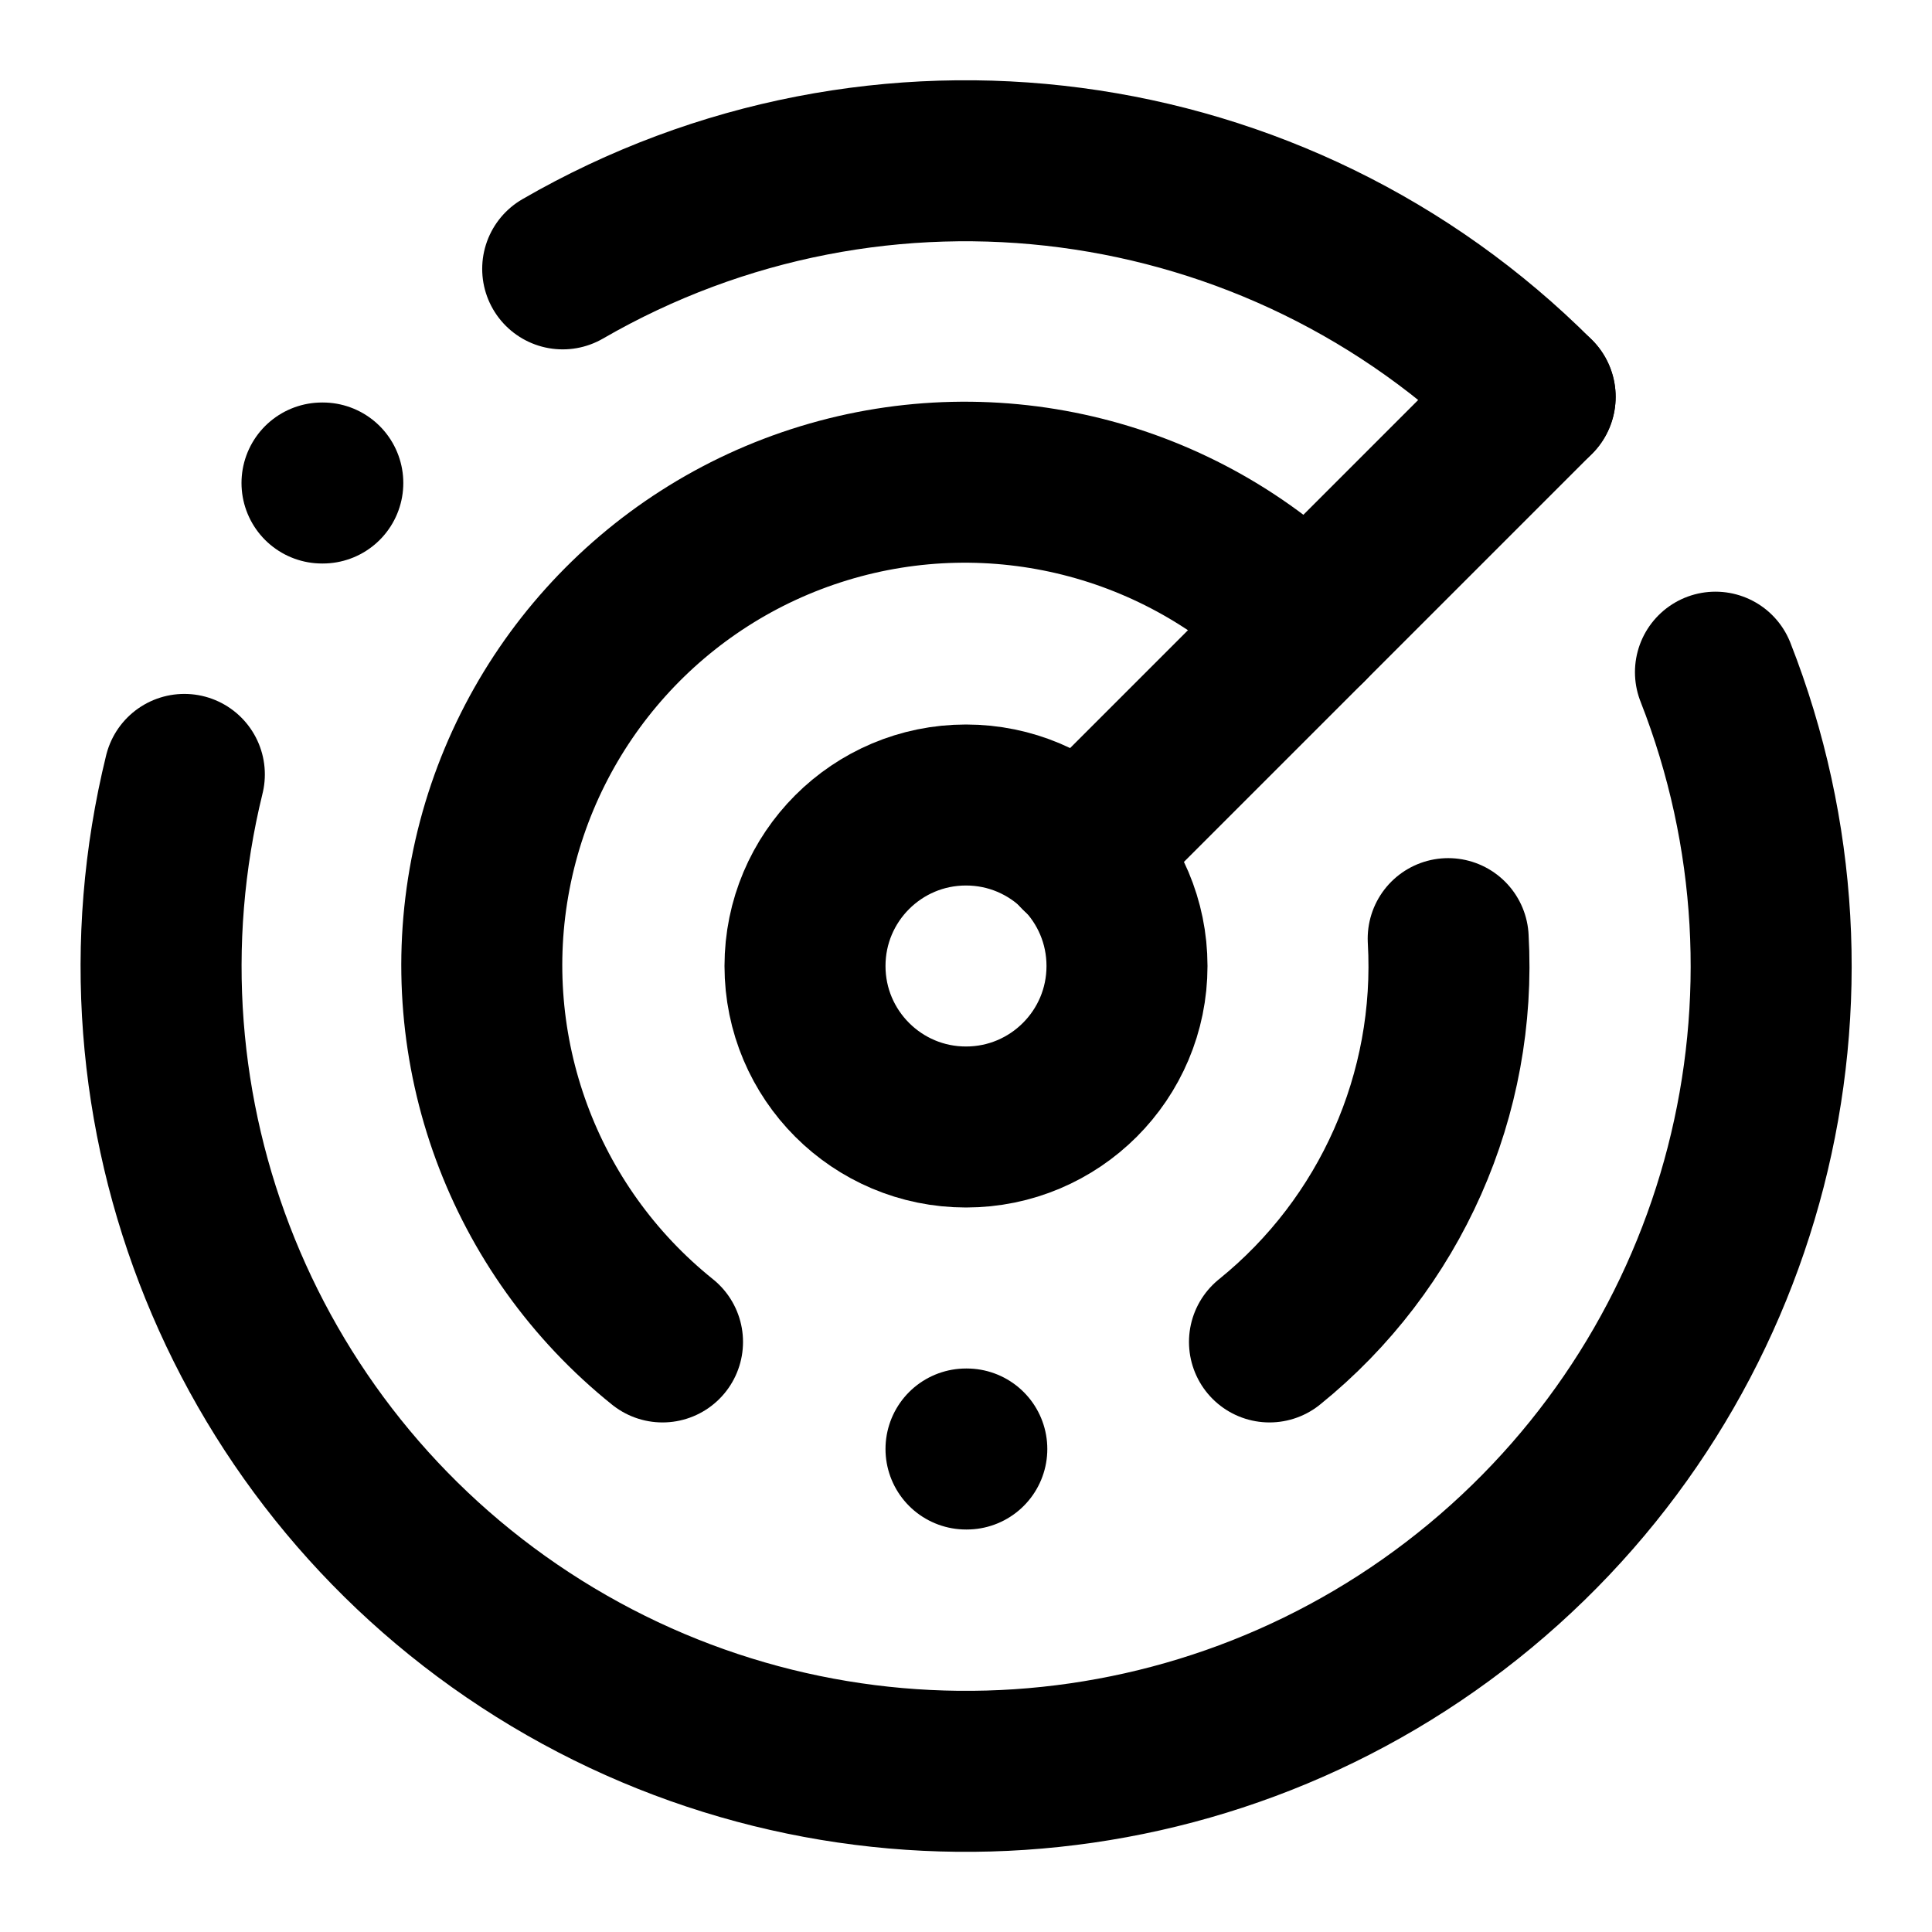
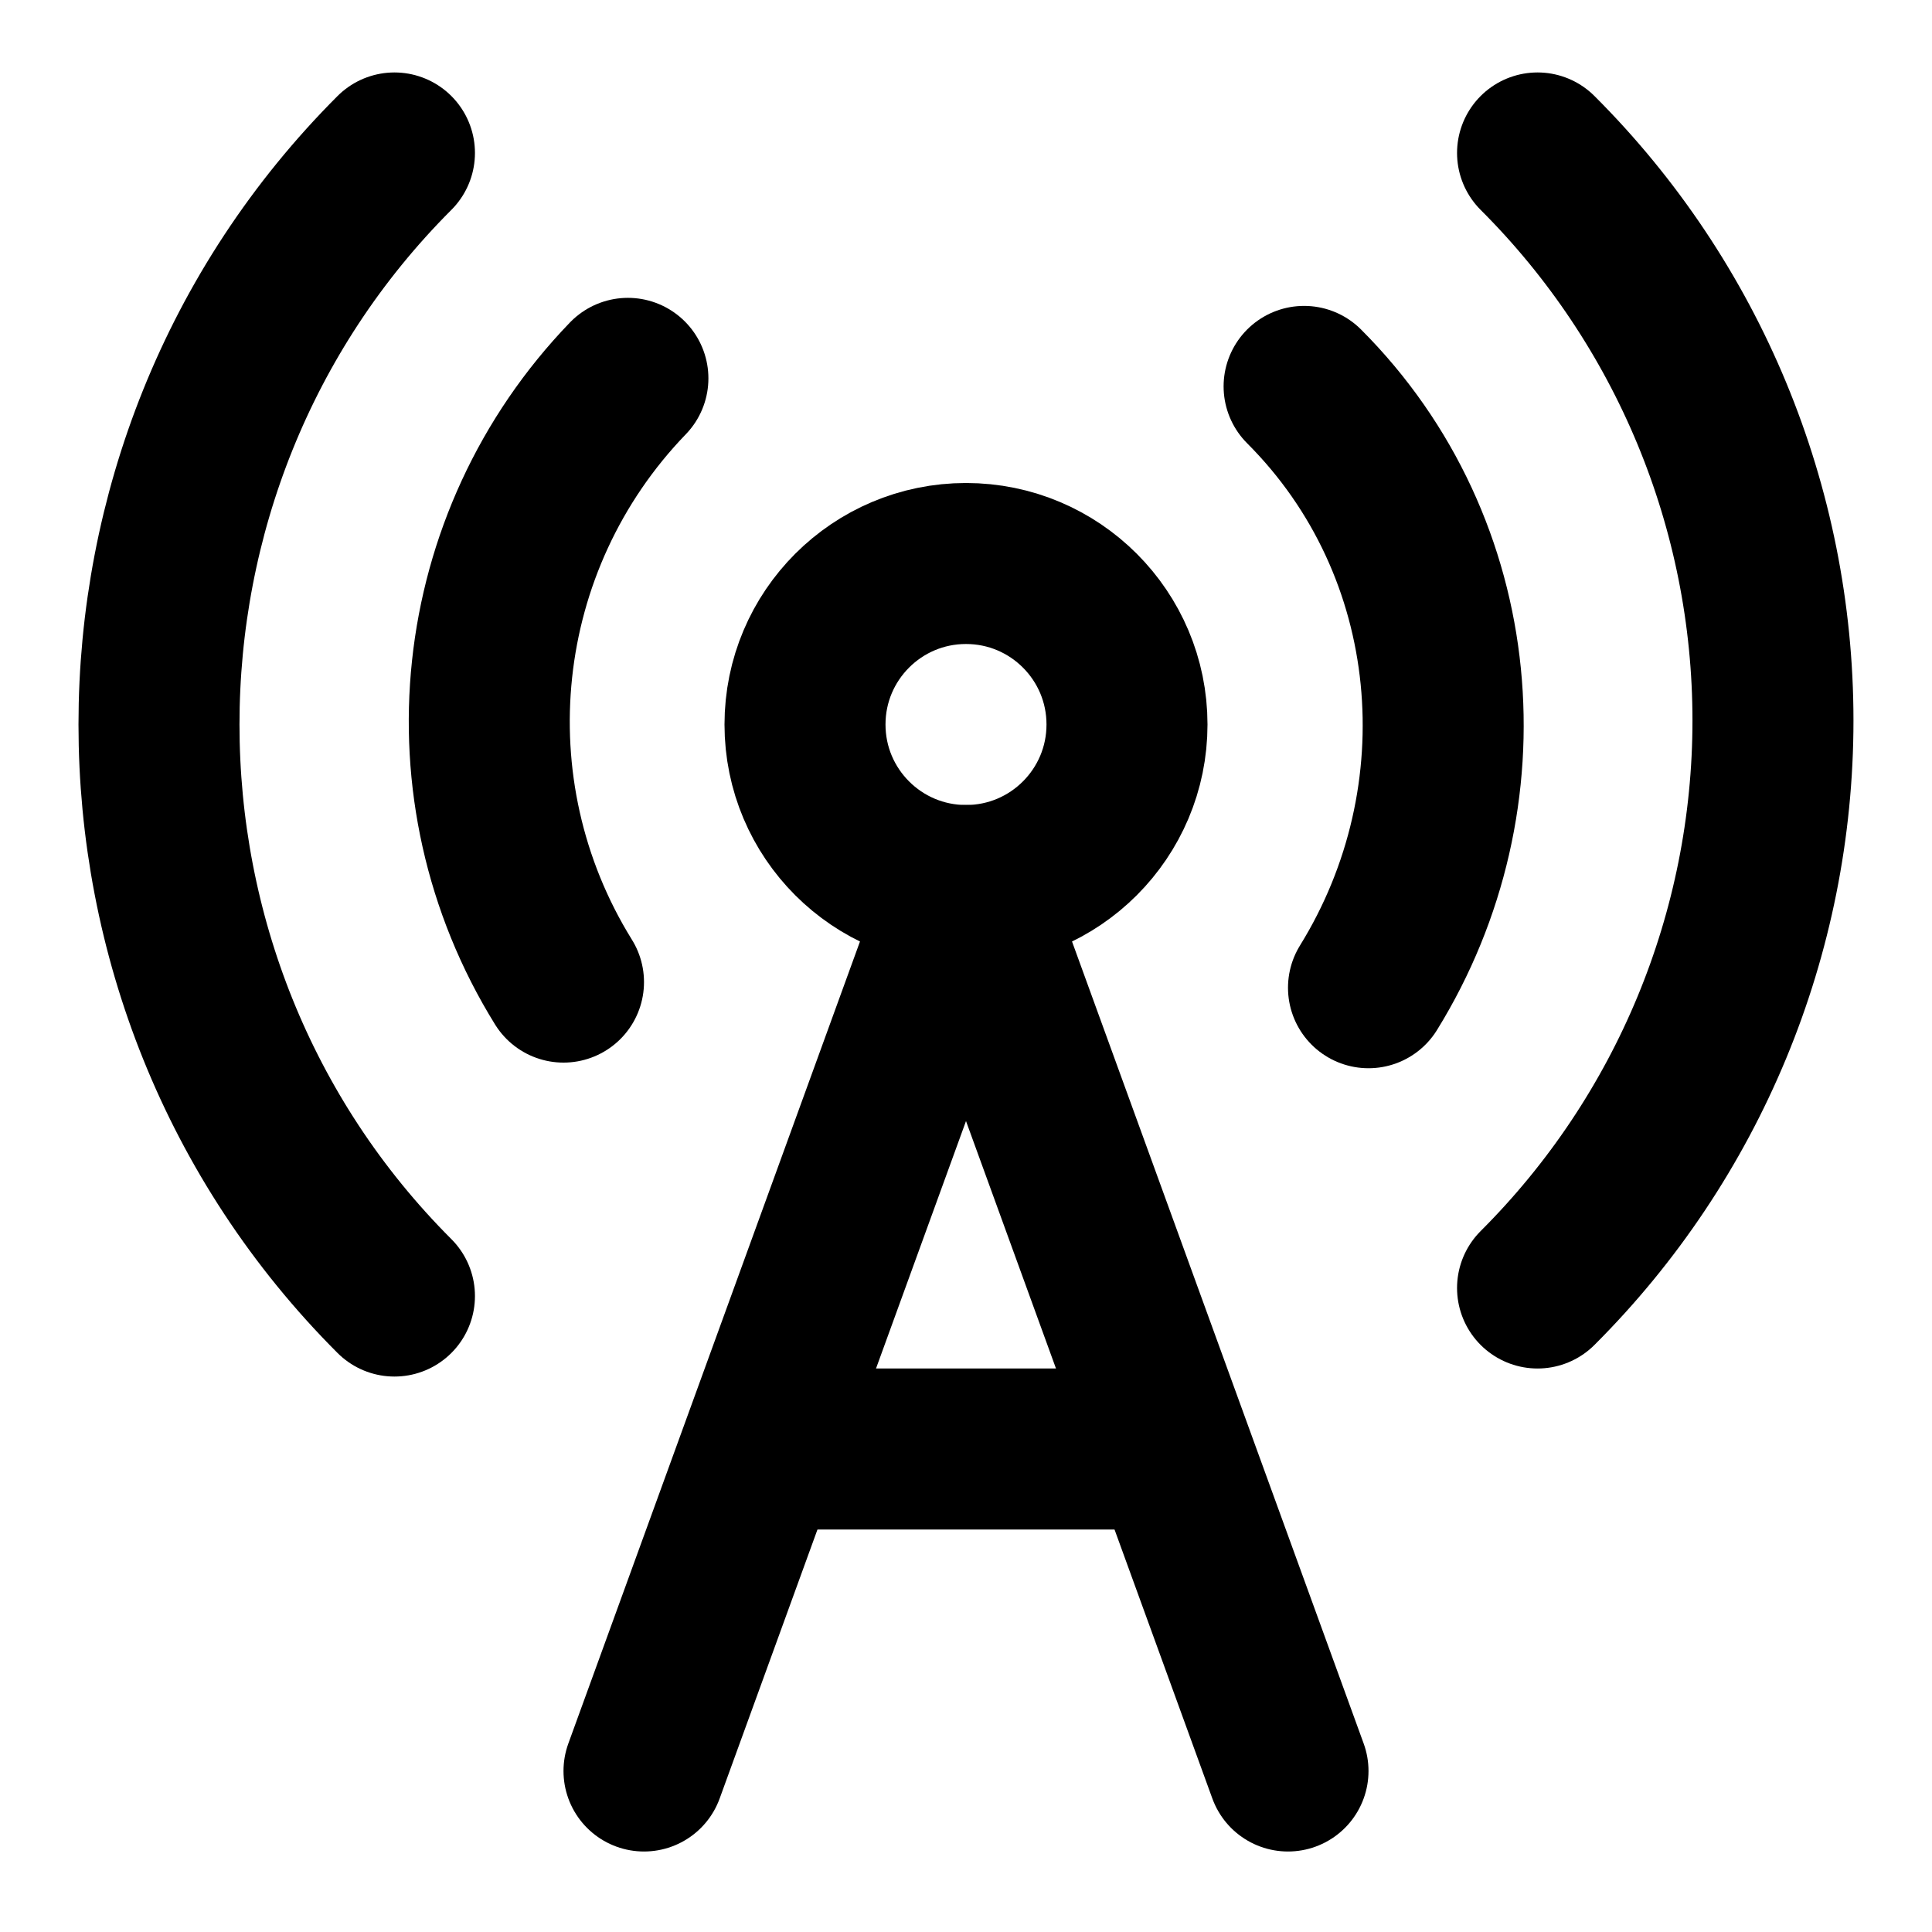
<svg xmlns="http://www.w3.org/2000/svg" width="24" height="24" viewBox="0 0 24 24" fill="none" stroke="currentColor" stroke-width="2" stroke-linecap="round" stroke-linejoin="round">
-   <path d="M19.07 4.93A10 10 0 0 0 6.99 3.34" />
-   <path d="M4 6h.01" />
-   <path d="M2.29 9.62A10 10 0 1 0 21.31 8.35" />
-   <path d="M16.24 7.76A6 6 0 1 0 8.23 16.67" />
-   <path d="M12 18h.01" />
-   <path d="M17.99 11.66A6 6 0 0 1 15.77 16.67" />
-   <circle cx="12" cy="12" r="2" />
-   <path d="m13.41 10.59 5.66-5.66" />
+   <path d="M4.9 16.1C1 12.2 1 5.8 4.9 1.9" />
+   <path d="M7.8 4.7a6.14 6.14 0 0 0-.8 7.5" />
+   <circle cx="12" cy="9" r="2" />
+   <path d="M16.2 4.8c2 2 2.26 5.11.8 7.47" />
+   <path d="M19.1 1.9a9.96 9.96 0 0 1 0 14.1" />
+   <path d="M9.5 18h5" />
+   <path d="m8 22 4-11 4 11" />
</svg>
